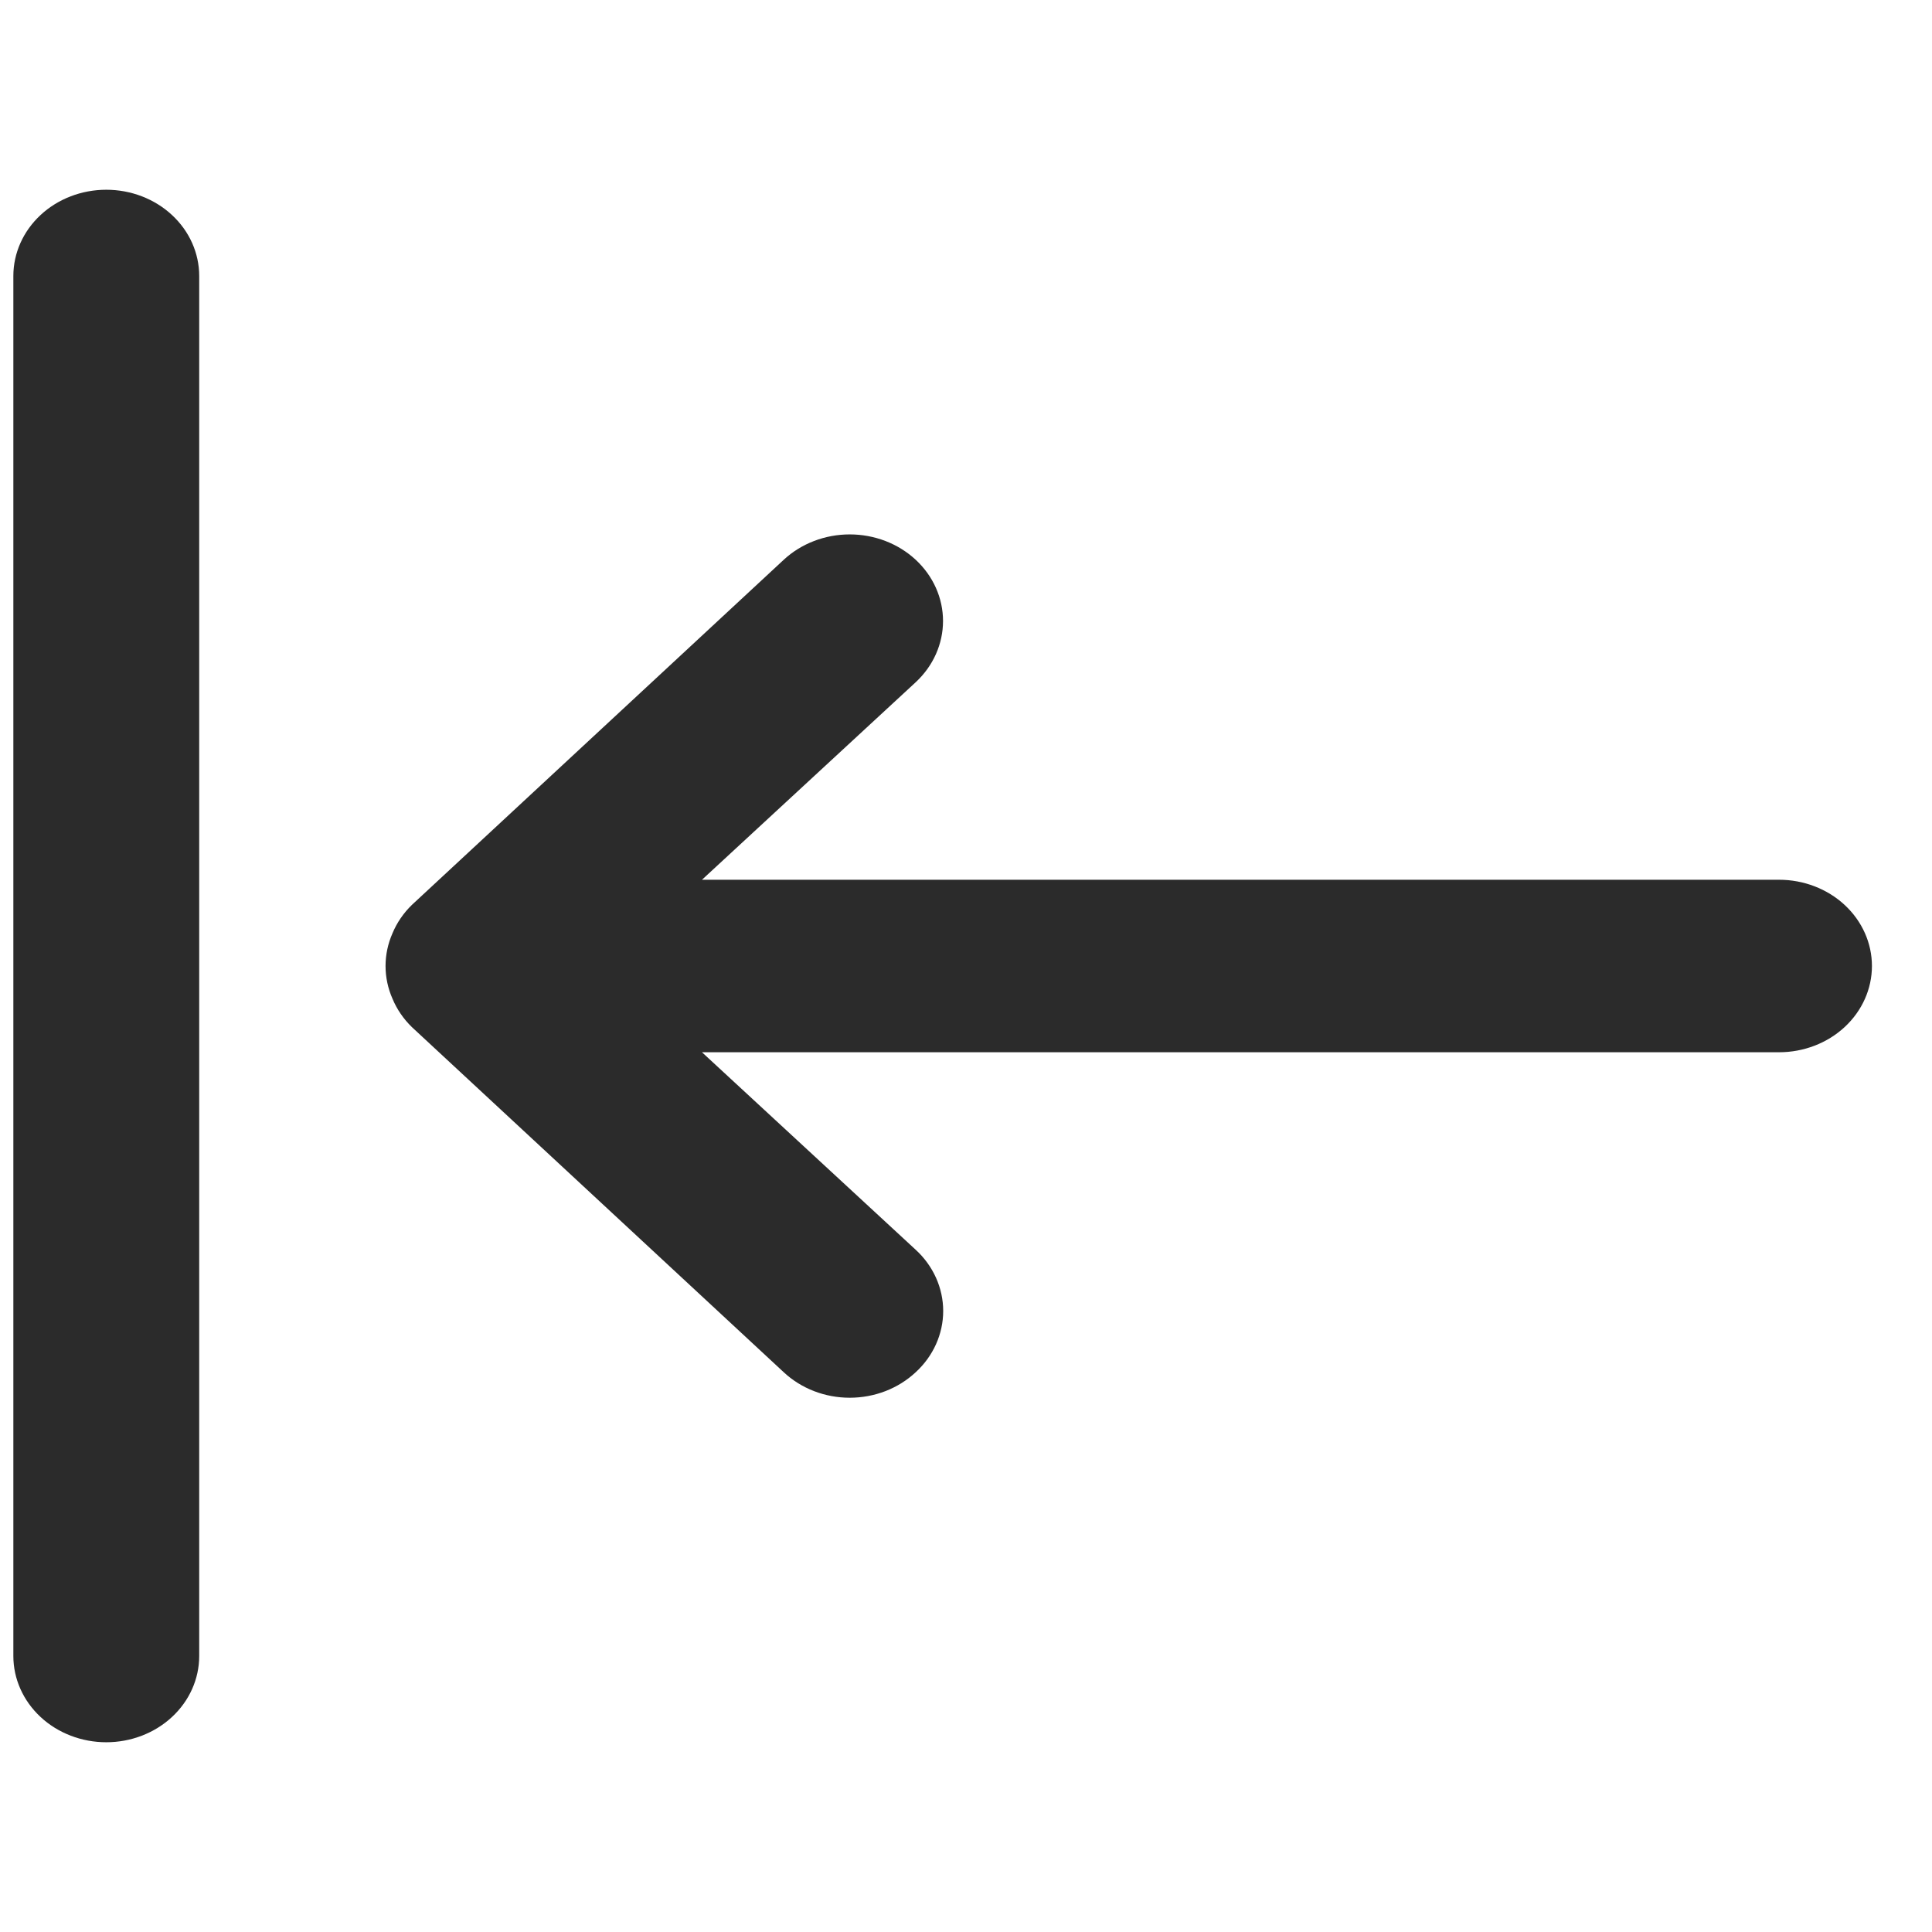
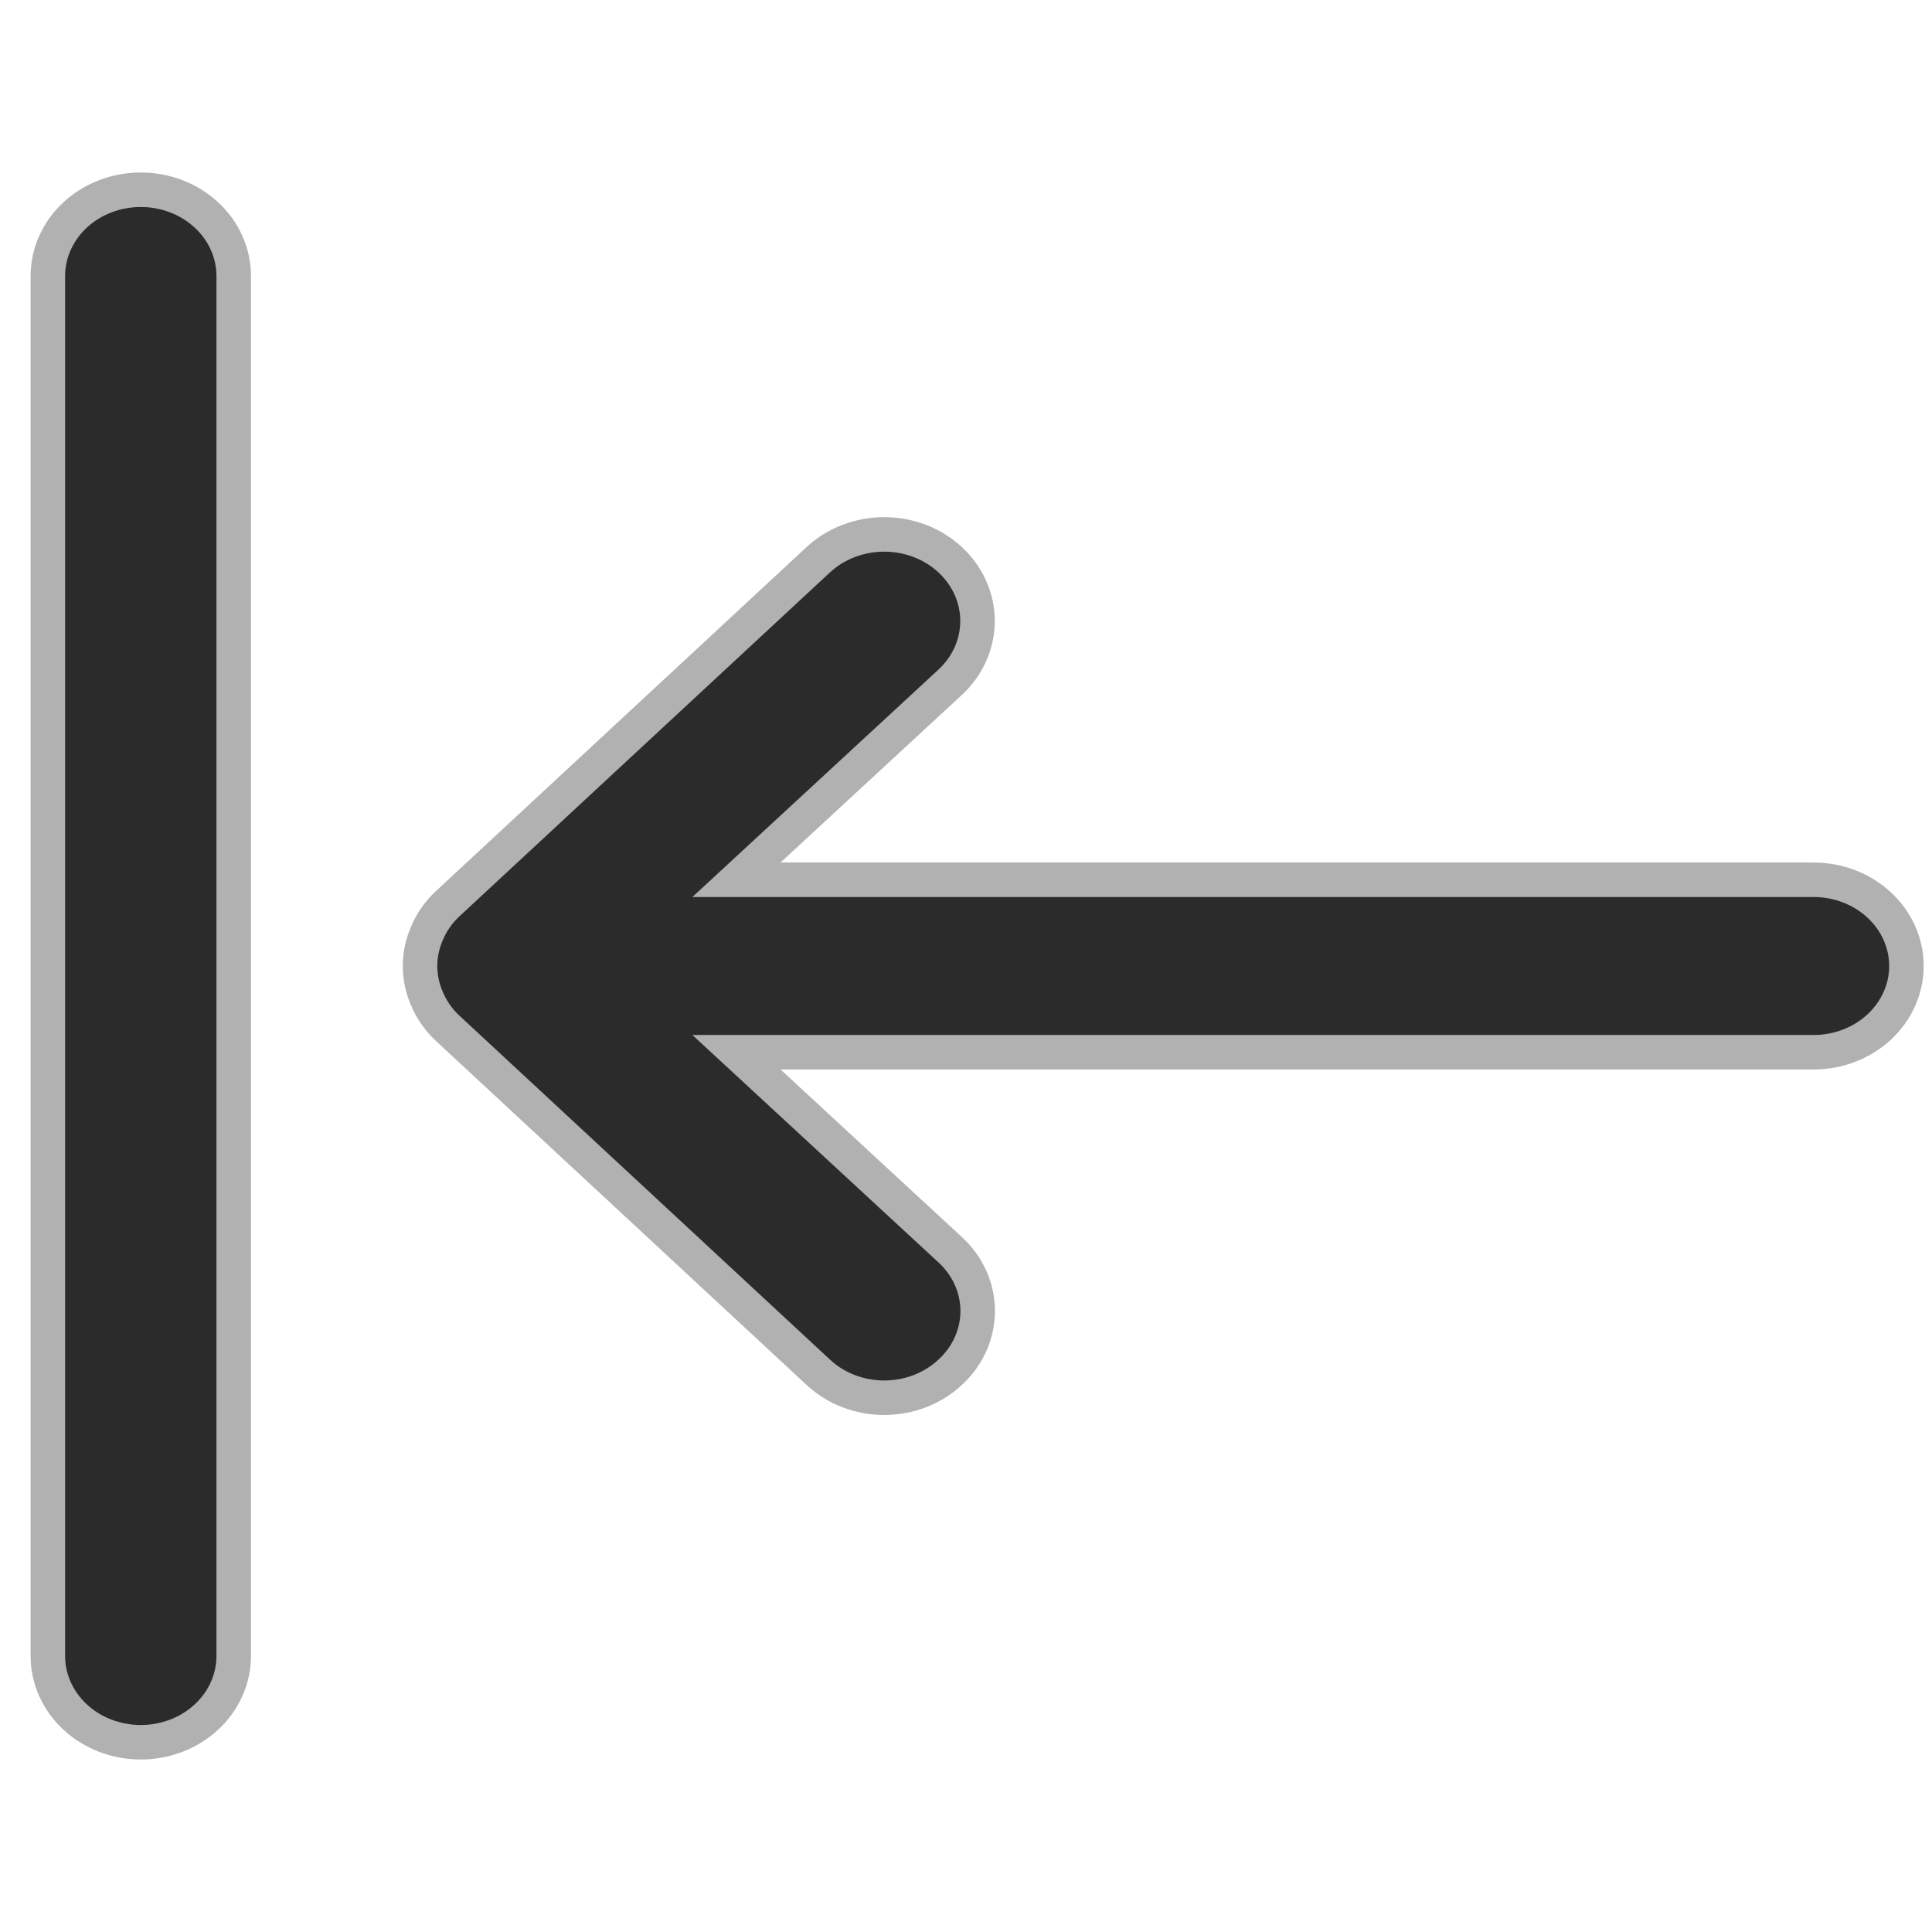
<svg xmlns="http://www.w3.org/2000/svg" width="60" height="60" viewBox="0 0 56 46" fill="none">
-   <path d="M51.566 20.5H20.347L26.542 14.775C26.793 14.542 26.992 14.265 27.128 13.961C27.264 13.656 27.334 13.33 27.334 13C27.334 12.67 27.264 12.344 27.128 12.039C26.992 11.735 26.793 11.458 26.542 11.225C26.291 10.992 25.993 10.807 25.665 10.681C25.337 10.555 24.985 10.49 24.63 10.49C24.274 10.49 23.923 10.555 23.595 10.681C23.267 10.807 22.968 10.992 22.717 11.225L11.943 21.225C11.697 21.463 11.505 21.743 11.377 22.05C11.108 22.659 11.108 23.341 11.377 23.95C11.505 24.257 11.697 24.537 11.943 24.775L22.717 34.775C22.968 35.009 23.265 35.195 23.594 35.322C23.922 35.449 24.274 35.514 24.63 35.514C24.985 35.514 25.337 35.449 25.666 35.322C25.994 35.195 26.292 35.009 26.542 34.775C26.795 34.543 26.995 34.266 27.132 33.961C27.268 33.657 27.339 33.33 27.339 33C27.339 32.67 27.268 32.343 27.132 32.039C26.995 31.734 26.795 31.457 26.542 31.225L20.347 25.5H51.566C52.28 25.5 52.965 25.237 53.47 24.768C53.975 24.299 54.259 23.663 54.259 23C54.259 22.337 53.975 21.701 53.47 21.232C52.965 20.763 52.28 20.5 51.566 20.5ZM3.081 0.5C2.366 0.5 1.681 0.763 1.176 1.232C0.671 1.701 0.387 2.337 0.387 3V43C0.387 43.663 0.671 44.299 1.176 44.768C1.681 45.237 2.366 45.5 3.081 45.5C3.795 45.5 4.48 45.237 4.985 44.768C5.491 44.299 5.774 43.663 5.774 43V3C5.774 2.337 5.491 1.701 4.985 1.232C4.48 0.763 3.795 0.5 3.081 0.5Z" fill="#2B2B2B" />
+   <path d="M52.566 20.5H21.347L27.542 14.775C27.793 14.542 27.992 14.265 28.128 13.961C28.264 13.656 28.334 13.33 28.334 13C28.334 12.67 28.264 12.344 28.128 12.039C27.992 11.735 27.793 11.458 27.542 11.225C27.291 10.992 26.993 10.807 26.665 10.681C26.337 10.555 25.985 10.49 25.63 10.49C25.274 10.49 24.923 10.555 24.595 10.681C24.267 10.807 23.968 10.992 23.717 11.225L12.943 21.225C12.697 21.463 12.505 21.743 12.377 22.05C12.108 22.659 12.108 23.341 12.377 23.95C12.505 24.257 12.697 24.537 12.943 24.775L23.717 34.775C23.968 35.009 24.265 35.195 24.594 35.322C24.922 35.449 25.274 35.514 25.63 35.514C25.985 35.514 26.337 35.449 26.666 35.322C26.994 35.195 27.292 35.009 27.542 34.775C27.795 34.543 27.995 34.266 28.132 33.961C28.268 33.657 28.339 33.33 28.339 33C28.339 32.67 28.268 32.343 28.132 32.039C27.995 31.734 27.795 31.457 27.542 31.225L21.347 25.5H52.566C53.28 25.5 53.965 25.237 54.47 24.768C54.975 24.299 55.259 23.663 55.259 23C55.259 22.337 54.975 21.701 54.47 21.232C53.965 20.763 53.28 20.5 52.566 20.5ZM4.081 0.5C3.366 0.5 2.681 0.763 2.176 1.232C1.671 1.701 1.387 2.337 1.387 3V43C1.387 43.663 1.671 44.299 2.176 44.768C2.681 45.237 3.366 45.5 4.081 45.5C4.795 45.5 5.48 45.237 5.985 44.768C6.491 44.299 6.774 43.663 6.774 43V3C6.774 2.337 6.491 1.701 5.985 1.232C5.48 0.763 4.795 0.5 4.081 0.5Z" fill="#2B2B2B" stroke="#B1B1B1" />
</svg>
